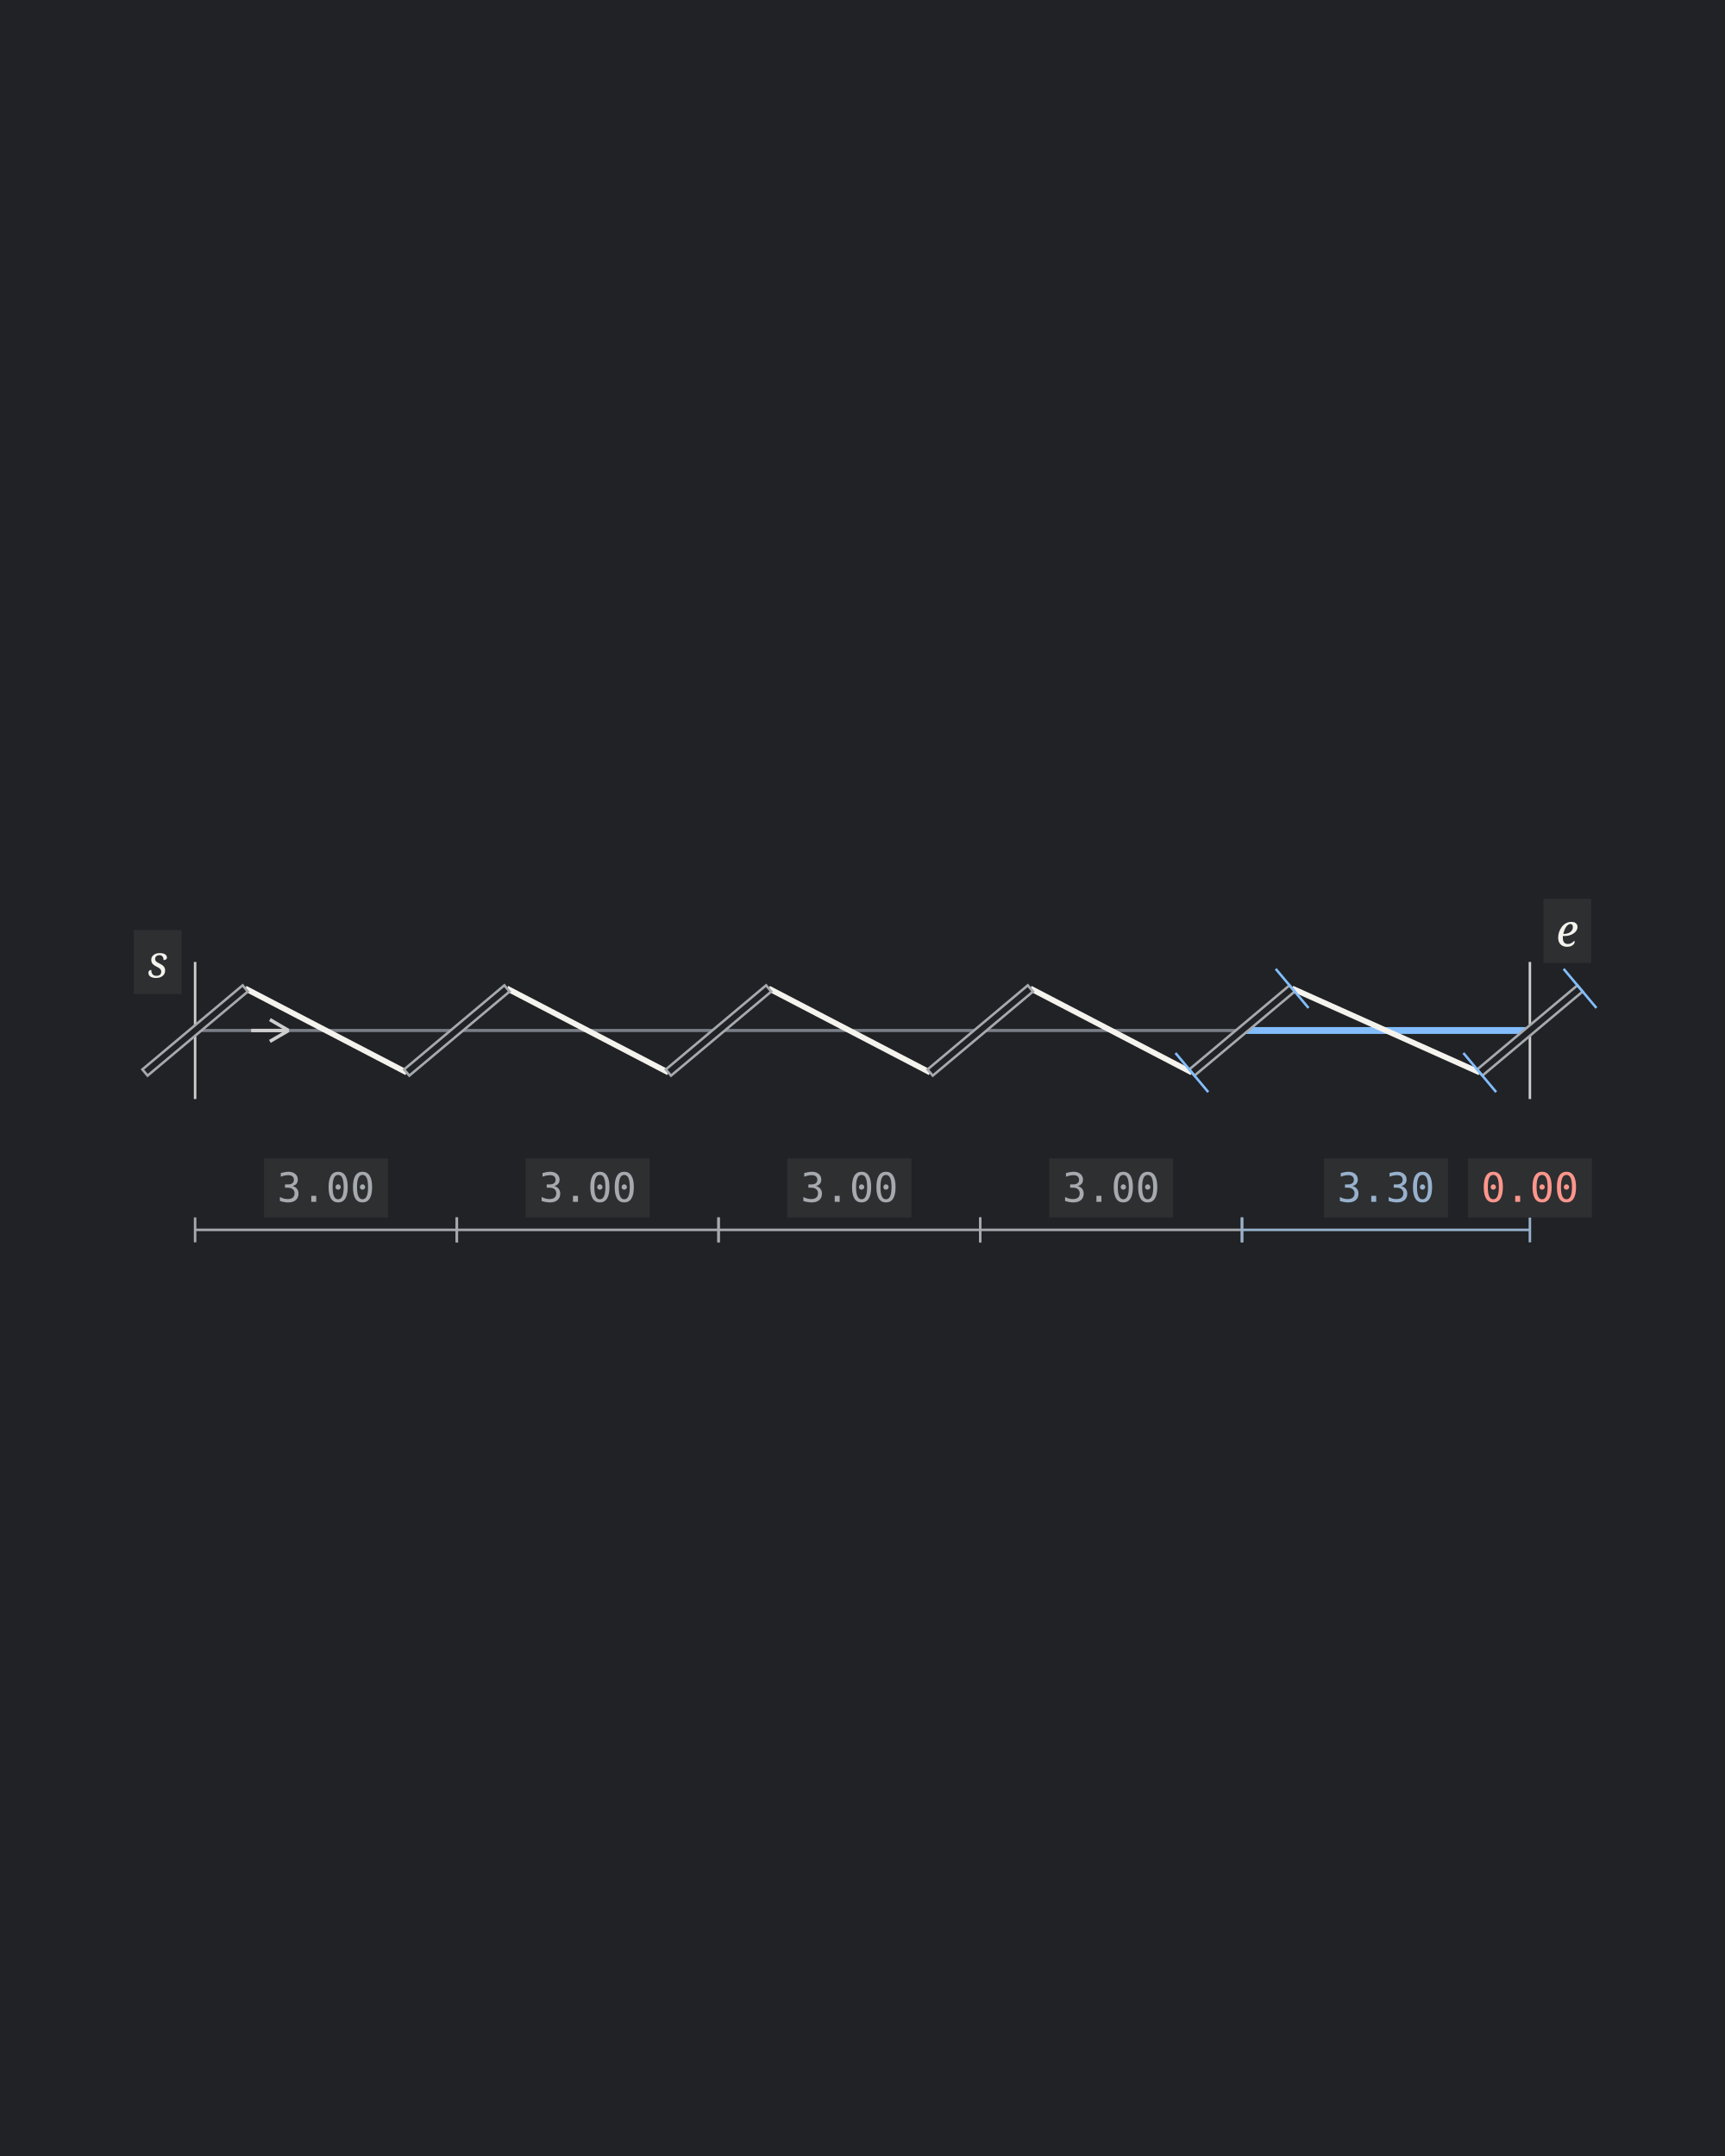
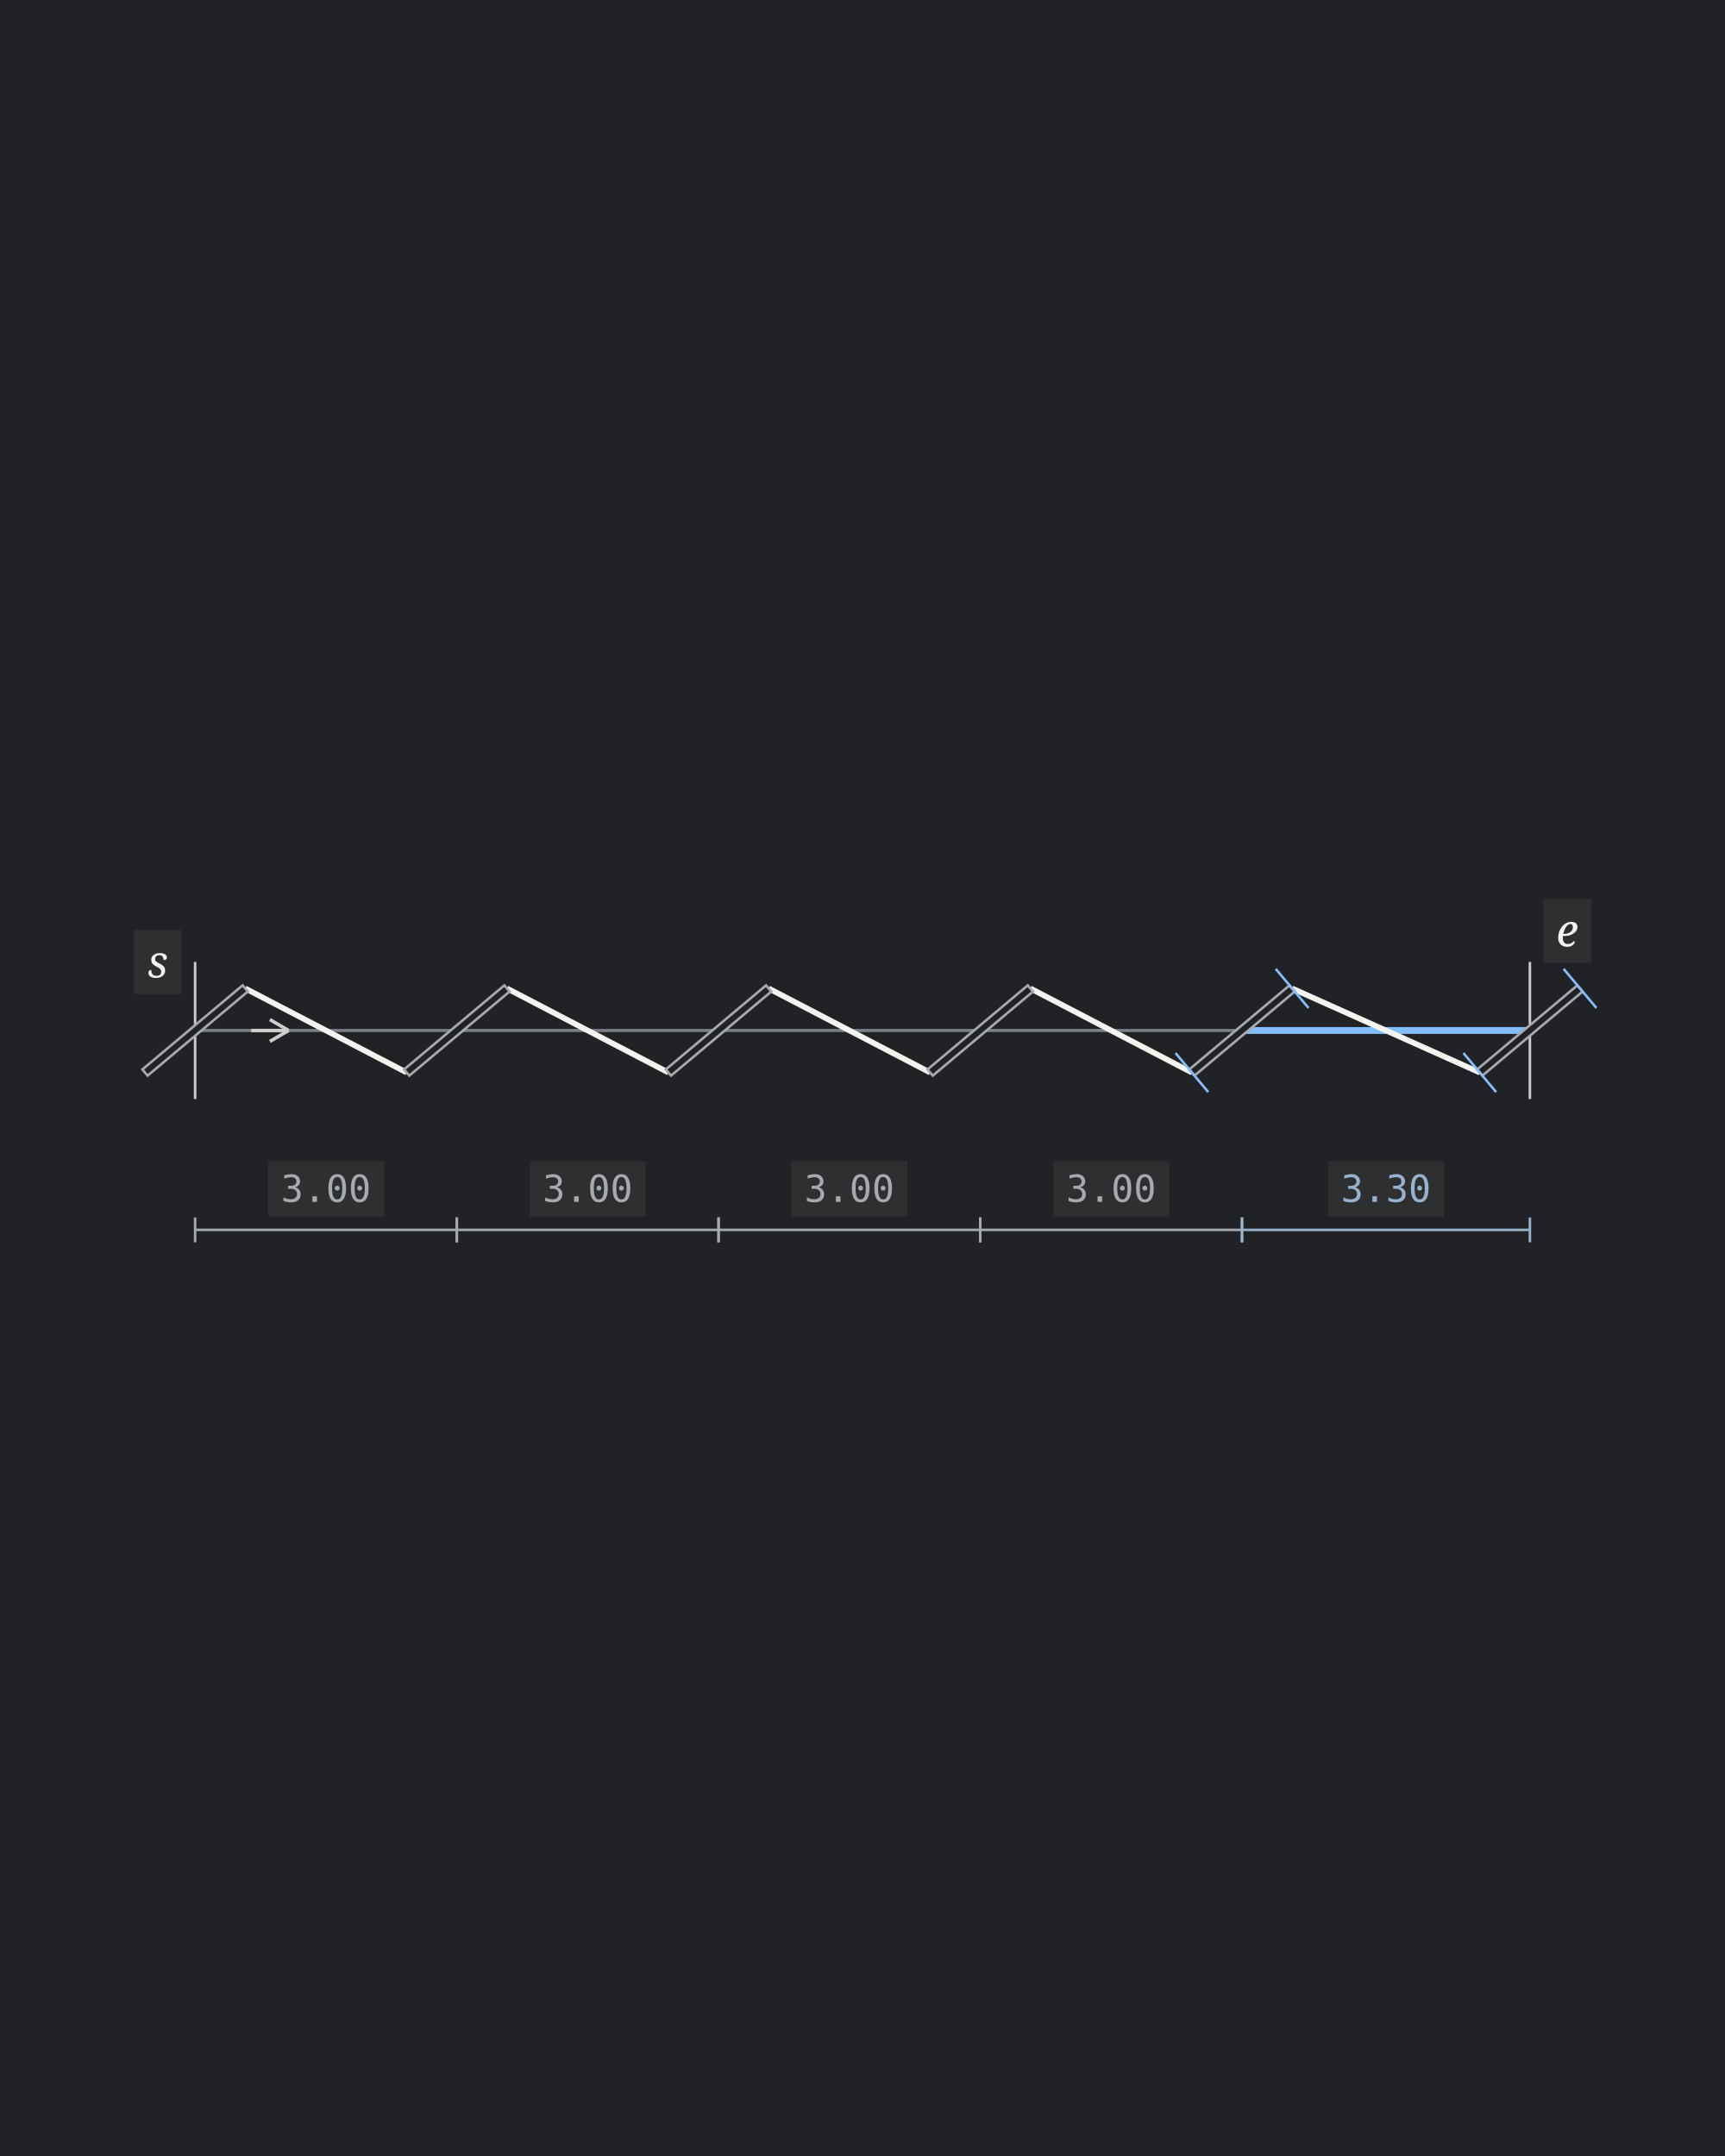
<svg xmlns="http://www.w3.org/2000/svg" width="600" height="750" viewBox="0 0 600 750" role="img" aria-labelledby="title description">
  <rect width="100%" height="100%" fill="#202225" />
  <g transform="translate(-25.12315 155.2709) scale(1.083744)">
    <line class="guide" x1="85.8" y1="187.5" x2="514.2" y2="187.5" stroke="#797E87" stroke-width="1" />
    <line class="fixed-end" x1="85.8" y1="165.5" x2="85.8" y2="209.5" stroke="#CECECE" stroke-width="0.8" />
    <line class="fixed-end" x1="514.2" y1="165.5" x2="514.2" y2="209.5" stroke="#CECECE" stroke-width="0.8" />
    <line class="adjusted-gap" x1="421.8" y1="187.5" x2="514.2" y2="187.5" stroke="#83BDFC" stroke-width="2.2" />
    <line class="thread" x1="101.887" y1="174.001" x2="153.713" y2="200.999" stroke="#F5F3ED" stroke-width="1.8" />
    <line class="thread" x1="185.887" y1="174.001" x2="237.713" y2="200.999" stroke="#F5F3ED" stroke-width="1.8" />
    <line class="thread" x1="269.887" y1="174.001" x2="321.713" y2="200.999" stroke="#F5F3ED" stroke-width="1.8" />
    <line class="thread" x1="353.887" y1="174.001" x2="405.713" y2="200.999" stroke="#F5F3ED" stroke-width="1.8" />
    <line class="thread" x1="437.887" y1="174.001" x2="498.113" y2="200.999" stroke="#F5F3ED" stroke-width="1.8" />
    <line class="slit" x1="69.713" y1="200.999" x2="101.887" y2="174.001" stroke="#202225" stroke-width="2.6" />
    <polygon class="slit-outline" points="70.549,201.994 102.723,174.997 101.051,173.006 68.877,200.003" fill="#202225" stroke="#A6A9AE" stroke-width="0.8" />
    <line class="slit" x1="153.713" y1="200.999" x2="185.887" y2="174.001" stroke="#202225" stroke-width="2.6" />
    <polygon class="slit-outline" points="154.549,201.994 186.723,174.997 185.051,173.006 152.877,200.003" fill="#202225" stroke="#A6A9AE" stroke-width="0.8" />
    <line class="slit" x1="237.713" y1="200.999" x2="269.887" y2="174.001" stroke="#202225" stroke-width="2.6" />
    <polygon class="slit-outline" points="238.549,201.994 270.723,174.997 269.051,173.006 236.877,200.003" fill="#202225" stroke="#A6A9AE" stroke-width="0.8" />
    <line class="slit" x1="321.713" y1="200.999" x2="353.887" y2="174.001" stroke="#202225" stroke-width="2.6" />
    <polygon class="slit-outline" points="322.549,201.994 354.723,174.997 353.051,173.006 320.877,200.003" fill="#202225" stroke="#A6A9AE" stroke-width="0.8" />
    <line class="slit" x1="405.713" y1="200.999" x2="437.887" y2="174.001" stroke="#202225" stroke-width="2.6" />
    <polygon class="slit-outline" points="406.549,201.994 438.723,174.997 437.051,173.006 404.877,200.003" fill="#202225" stroke="#A6A9AE" stroke-width="0.8" />
    <line class="adjustment-mark" x1="410.977" y1="207.272" x2="400.449" y2="194.725" stroke="#83BDFC" stroke-width="0.8" />
    <line class="adjustment-mark" x1="443.151" y1="180.275" x2="432.623" y2="167.728" stroke="#83BDFC" stroke-width="0.8" />
    <line class="slit" x1="498.113" y1="200.999" x2="530.287" y2="174.001" stroke="#202225" stroke-width="2.6" />
    <polygon class="slit-outline" points="498.949,201.994 531.123,174.997 529.451,173.006 497.277,200.003" fill="#202225" stroke="#A6A9AE" stroke-width="0.8" />
    <line class="adjustment-mark" x1="503.377" y1="207.272" x2="492.849" y2="194.725" stroke="#83BDFC" stroke-width="0.8" />
    <line class="adjustment-mark" x1="535.551" y1="180.275" x2="525.023" y2="167.728" stroke="#83BDFC" stroke-width="0.8" />
    <line class="gap-dimension" x1="85.8" y1="251.5" x2="169.8" y2="251.5" stroke="#A6A9AE" stroke-width="0.8" />
    <line class="gap-dimension" x1="85.8" y1="255.5" x2="85.8" y2="247.5" stroke="#A6A9AE" stroke-width="0.8" />
    <line class="gap-dimension" x1="169.8" y1="255.5" x2="169.8" y2="247.5" stroke="#A6A9AE" stroke-width="0.8" />
-     <rect class="label-background" x="107.9" y="228.54" width="39.8" height="18.95" fill="#2D2F31" />
-     <text class="gap-value" x="127.8" y="242.5" text-anchor="middle" font-family="Consolas" font-size="13" fill="#A6A9AE">3.00</text>
+     <rect class="label-background" x="109.206" y="229.464" width="37.188" height="17.795" fill="#2D2F31" />
+     <text class="gap-value" x="127.8" y="242.5" text-anchor="middle" font-family="Consolas" font-size="11.995" fill="#A6A9AE">3.00</text>
    <line class="gap-dimension" x1="169.8" y1="251.5" x2="253.8" y2="251.5" stroke="#A6A9AE" stroke-width="0.8" />
    <line class="gap-dimension" x1="169.8" y1="255.5" x2="169.8" y2="247.5" stroke="#A6A9AE" stroke-width="0.8" />
    <line class="gap-dimension" x1="253.8" y1="255.5" x2="253.8" y2="247.5" stroke="#A6A9AE" stroke-width="0.8" />
-     <rect class="label-background" x="191.9" y="228.54" width="39.8" height="18.95" fill="#2D2F31" />
-     <text class="gap-value" x="211.8" y="242.5" text-anchor="middle" font-family="Consolas" font-size="13" fill="#A6A9AE">3.00</text>
+     <rect class="label-background" x="193.206" y="229.464" width="37.188" height="17.795" fill="#2D2F31" />
+     <text class="gap-value" x="211.8" y="242.5" text-anchor="middle" font-family="Consolas" font-size="11.995" fill="#A6A9AE">3.00</text>
    <line class="gap-dimension" x1="253.8" y1="251.5" x2="337.8" y2="251.5" stroke="#A6A9AE" stroke-width="0.8" />
    <line class="gap-dimension" x1="253.8" y1="255.5" x2="253.8" y2="247.5" stroke="#A6A9AE" stroke-width="0.8" />
    <line class="gap-dimension" x1="337.8" y1="255.5" x2="337.8" y2="247.5" stroke="#A6A9AE" stroke-width="0.8" />
-     <rect class="label-background" x="275.9" y="228.54" width="39.8" height="18.95" fill="#2D2F31" />
-     <text class="gap-value" x="295.8" y="242.5" text-anchor="middle" font-family="Consolas" font-size="13" fill="#A6A9AE">3.00</text>
+     <rect class="label-background" x="277.206" y="229.464" width="37.188" height="17.795" fill="#2D2F31" />
+     <text class="gap-value" x="295.8" y="242.5" text-anchor="middle" font-family="Consolas" font-size="11.995" fill="#A6A9AE">3.00</text>
    <line class="gap-dimension" x1="337.8" y1="251.5" x2="421.8" y2="251.5" stroke="#A6A9AE" stroke-width="0.8" />
    <line class="gap-dimension" x1="337.8" y1="255.5" x2="337.8" y2="247.5" stroke="#A6A9AE" stroke-width="0.8" />
    <line class="gap-dimension" x1="421.8" y1="255.5" x2="421.8" y2="247.5" stroke="#A6A9AE" stroke-width="0.8" />
-     <rect class="label-background" x="359.9" y="228.54" width="39.8" height="18.95" fill="#2D2F31" />
-     <text class="gap-value" x="379.8" y="242.5" text-anchor="middle" font-family="Consolas" font-size="13" fill="#A6A9AE">3.00</text>
+     <rect class="label-background" x="361.206" y="229.464" width="37.188" height="17.795" fill="#2D2F31" />
+     <text class="gap-value" x="379.8" y="242.5" text-anchor="middle" font-family="Consolas" font-size="11.995" fill="#A6A9AE">3.00</text>
    <line class="gap-dimension" x1="421.8" y1="251.5" x2="514.2" y2="251.5" stroke="#98B1CD" stroke-width="0.8" />
    <line class="gap-dimension" x1="421.8" y1="255.5" x2="421.8" y2="247.5" stroke="#98B1CD" stroke-width="0.8" />
    <line class="gap-dimension" x1="514.2" y1="255.5" x2="514.2" y2="247.5" stroke="#98B1CD" stroke-width="0.8" />
-     <rect class="label-background" x="448.1" y="228.54" width="39.8" height="18.95" fill="#2D2F31" />
-     <text class="gap-value" x="468" y="242.5" text-anchor="middle" font-family="Consolas" font-size="13" fill="#98B1CD">3.30</text>
-     <line class="residual-dimension" x1="514.2" y1="187.5" x2="514.2" y2="187.5" stroke="#FF968C" stroke-width="3" />
-     <rect class="label-background" x="494.3" y="228.54" width="39.8" height="18.95" fill="#2D2F31" />
-     <text class="residual-value" x="514.2" y="242.5" text-anchor="middle" font-family="Consolas" font-size="13" fill="#FF968C">0.00</text>
+     <rect class="label-background" x="449.406" y="229.464" width="37.188" height="17.795" fill="#2D2F31" />
+     <text class="gap-value" x="468" y="242.5" text-anchor="middle" font-family="Consolas" font-size="11.995" fill="#98B1CD">3.30</text>
    <rect class="label-background" x="66.12" y="155.252" width="15.36" height="20.56" fill="#2D2F31" />
    <text class="notation-start" x="73.8" y="170.5" text-anchor="middle" font-family="Cambria" font-size="14.4" font-style="italic" fill="#F5F3ED">s</text>
    <line class="direction" x1="103.8" y1="187.5" x2="115.8" y2="187.5" stroke="#CECECE" stroke-width="1.1" />
    <line class="direction" x1="115.8" y1="187.5" x2="109.8" y2="184" stroke="#CECECE" stroke-width="1.1" />
    <line class="direction" x1="115.8" y1="187.5" x2="109.8" y2="191" stroke="#CECECE" stroke-width="1.1" />
    <rect class="label-background" x="518.52" y="145.252" width="15.36" height="20.56" fill="#2D2F31" />
    <text class="notation-end" x="526.2" y="160.5" text-anchor="middle" font-family="Cambria" font-size="14.4" font-style="italic" fill="#F5F3ED">e</text>
  </g>
</svg>
